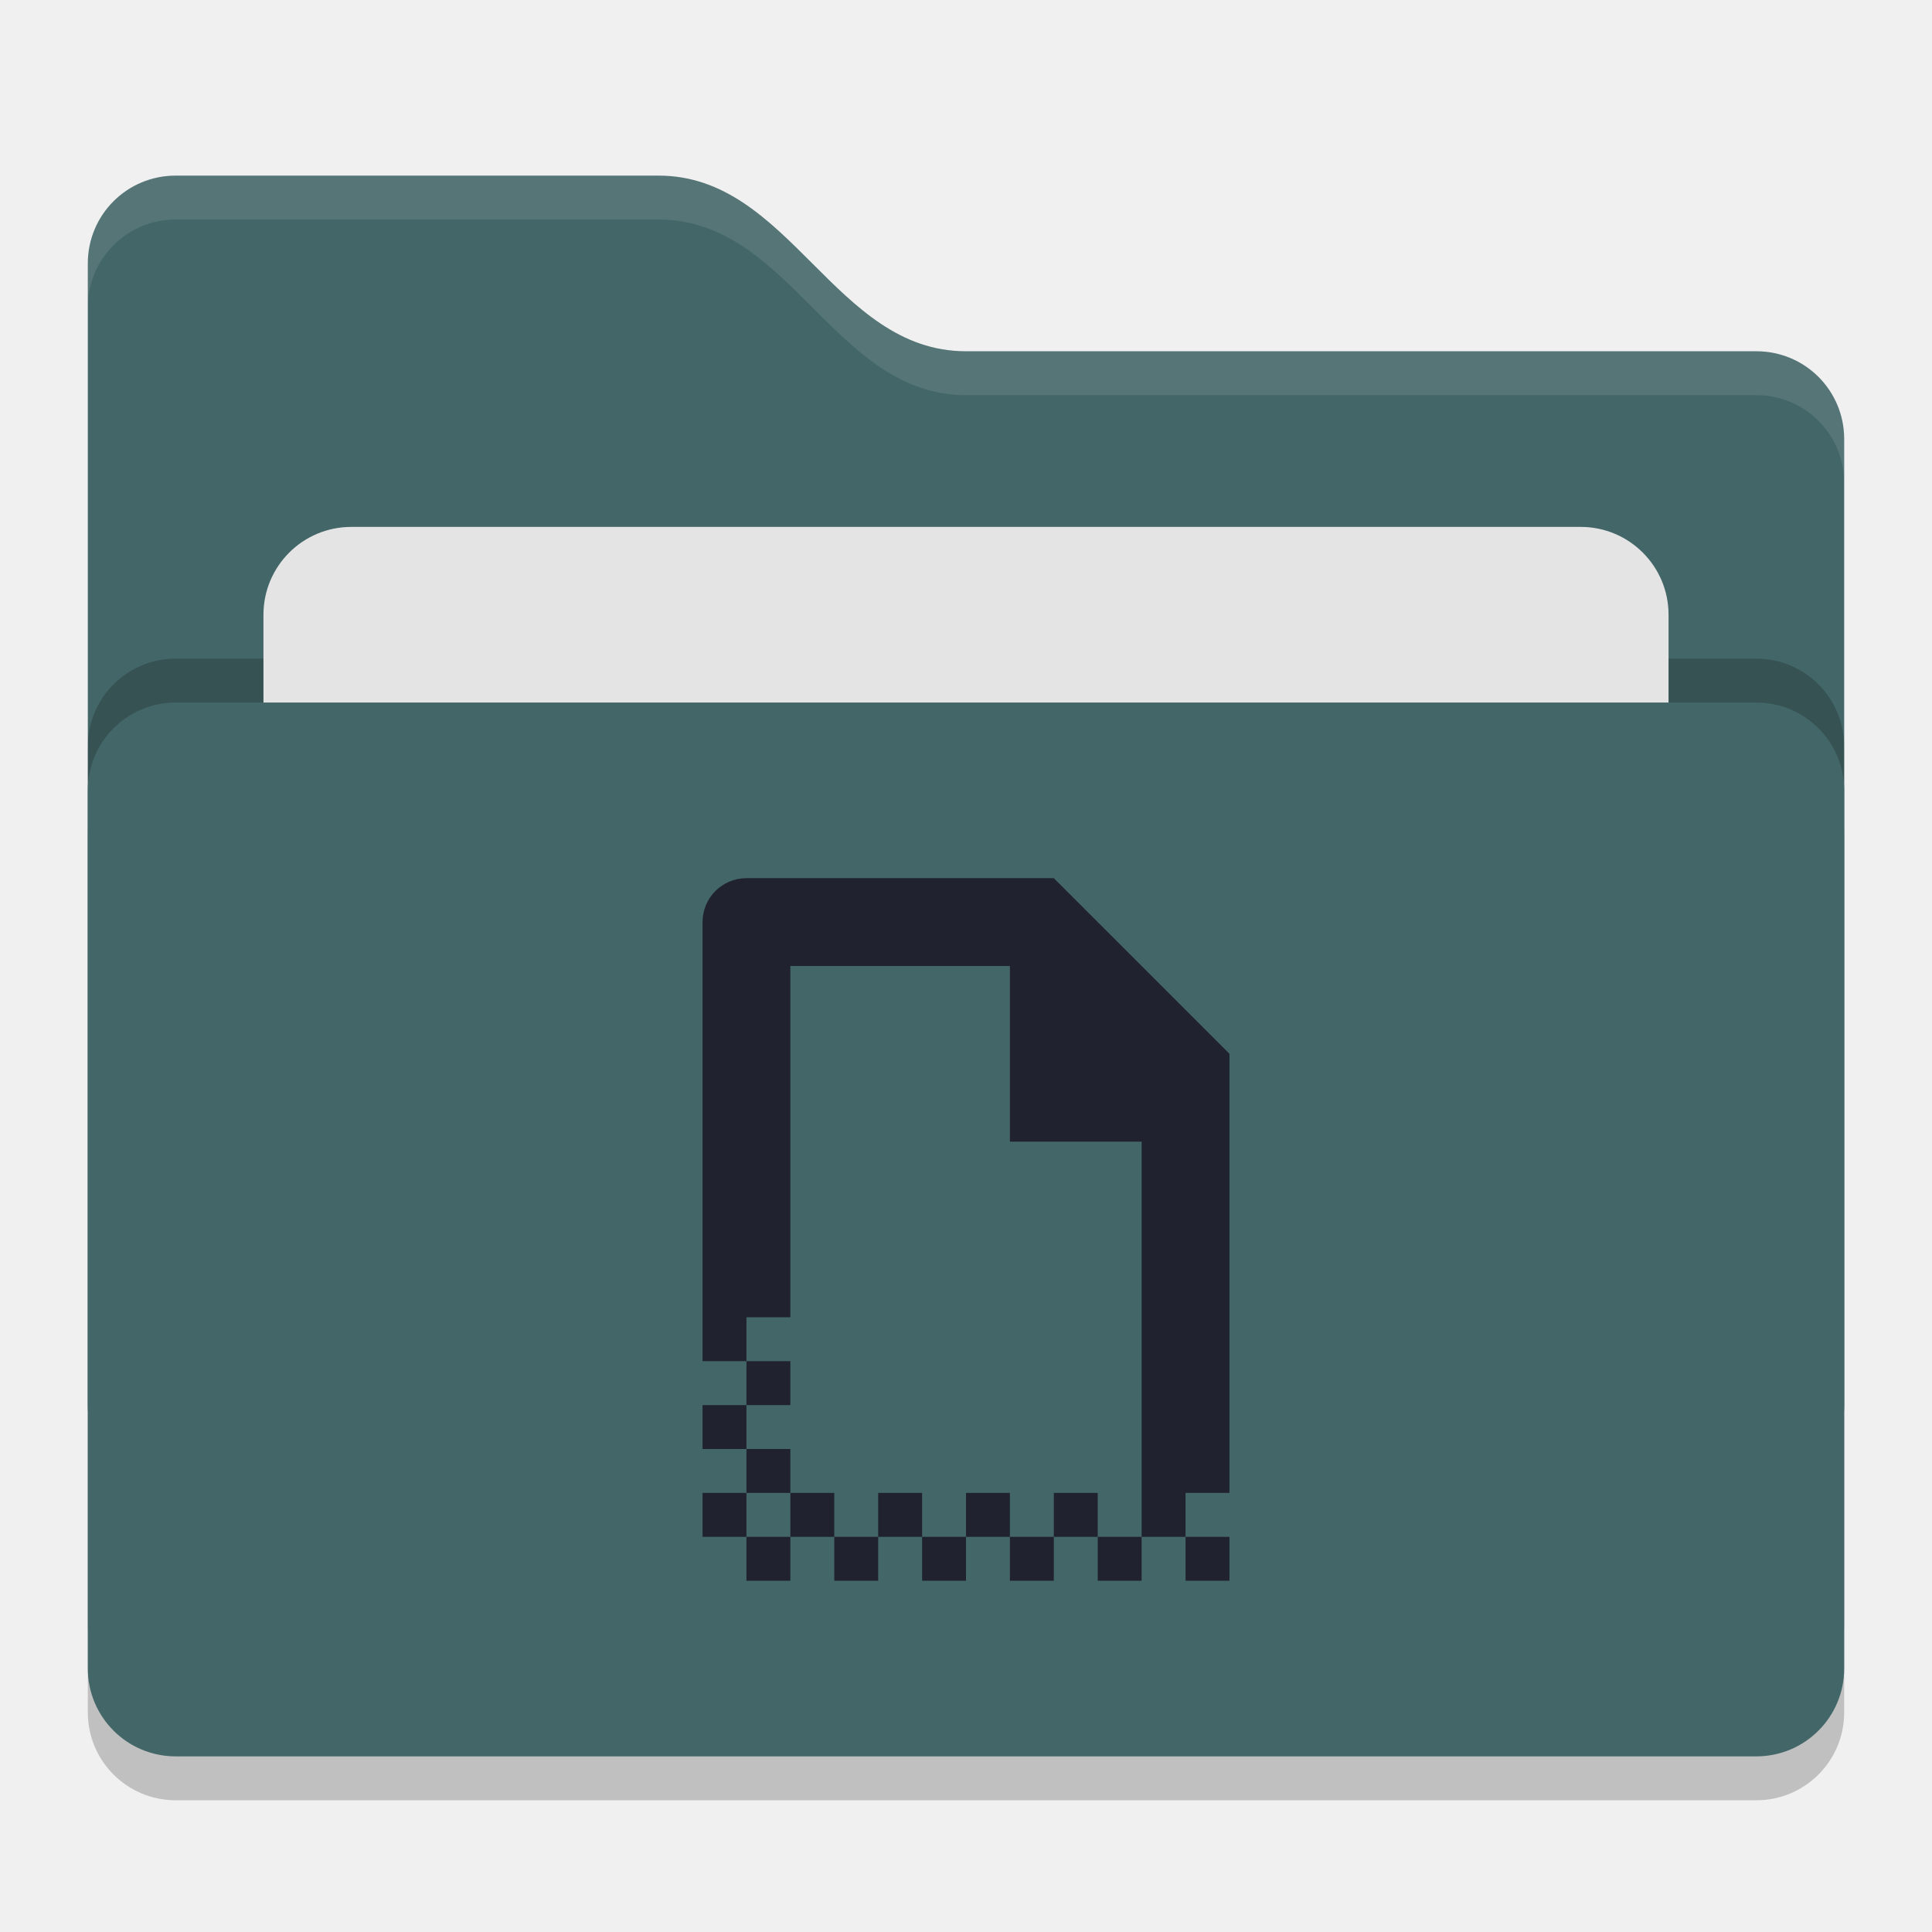
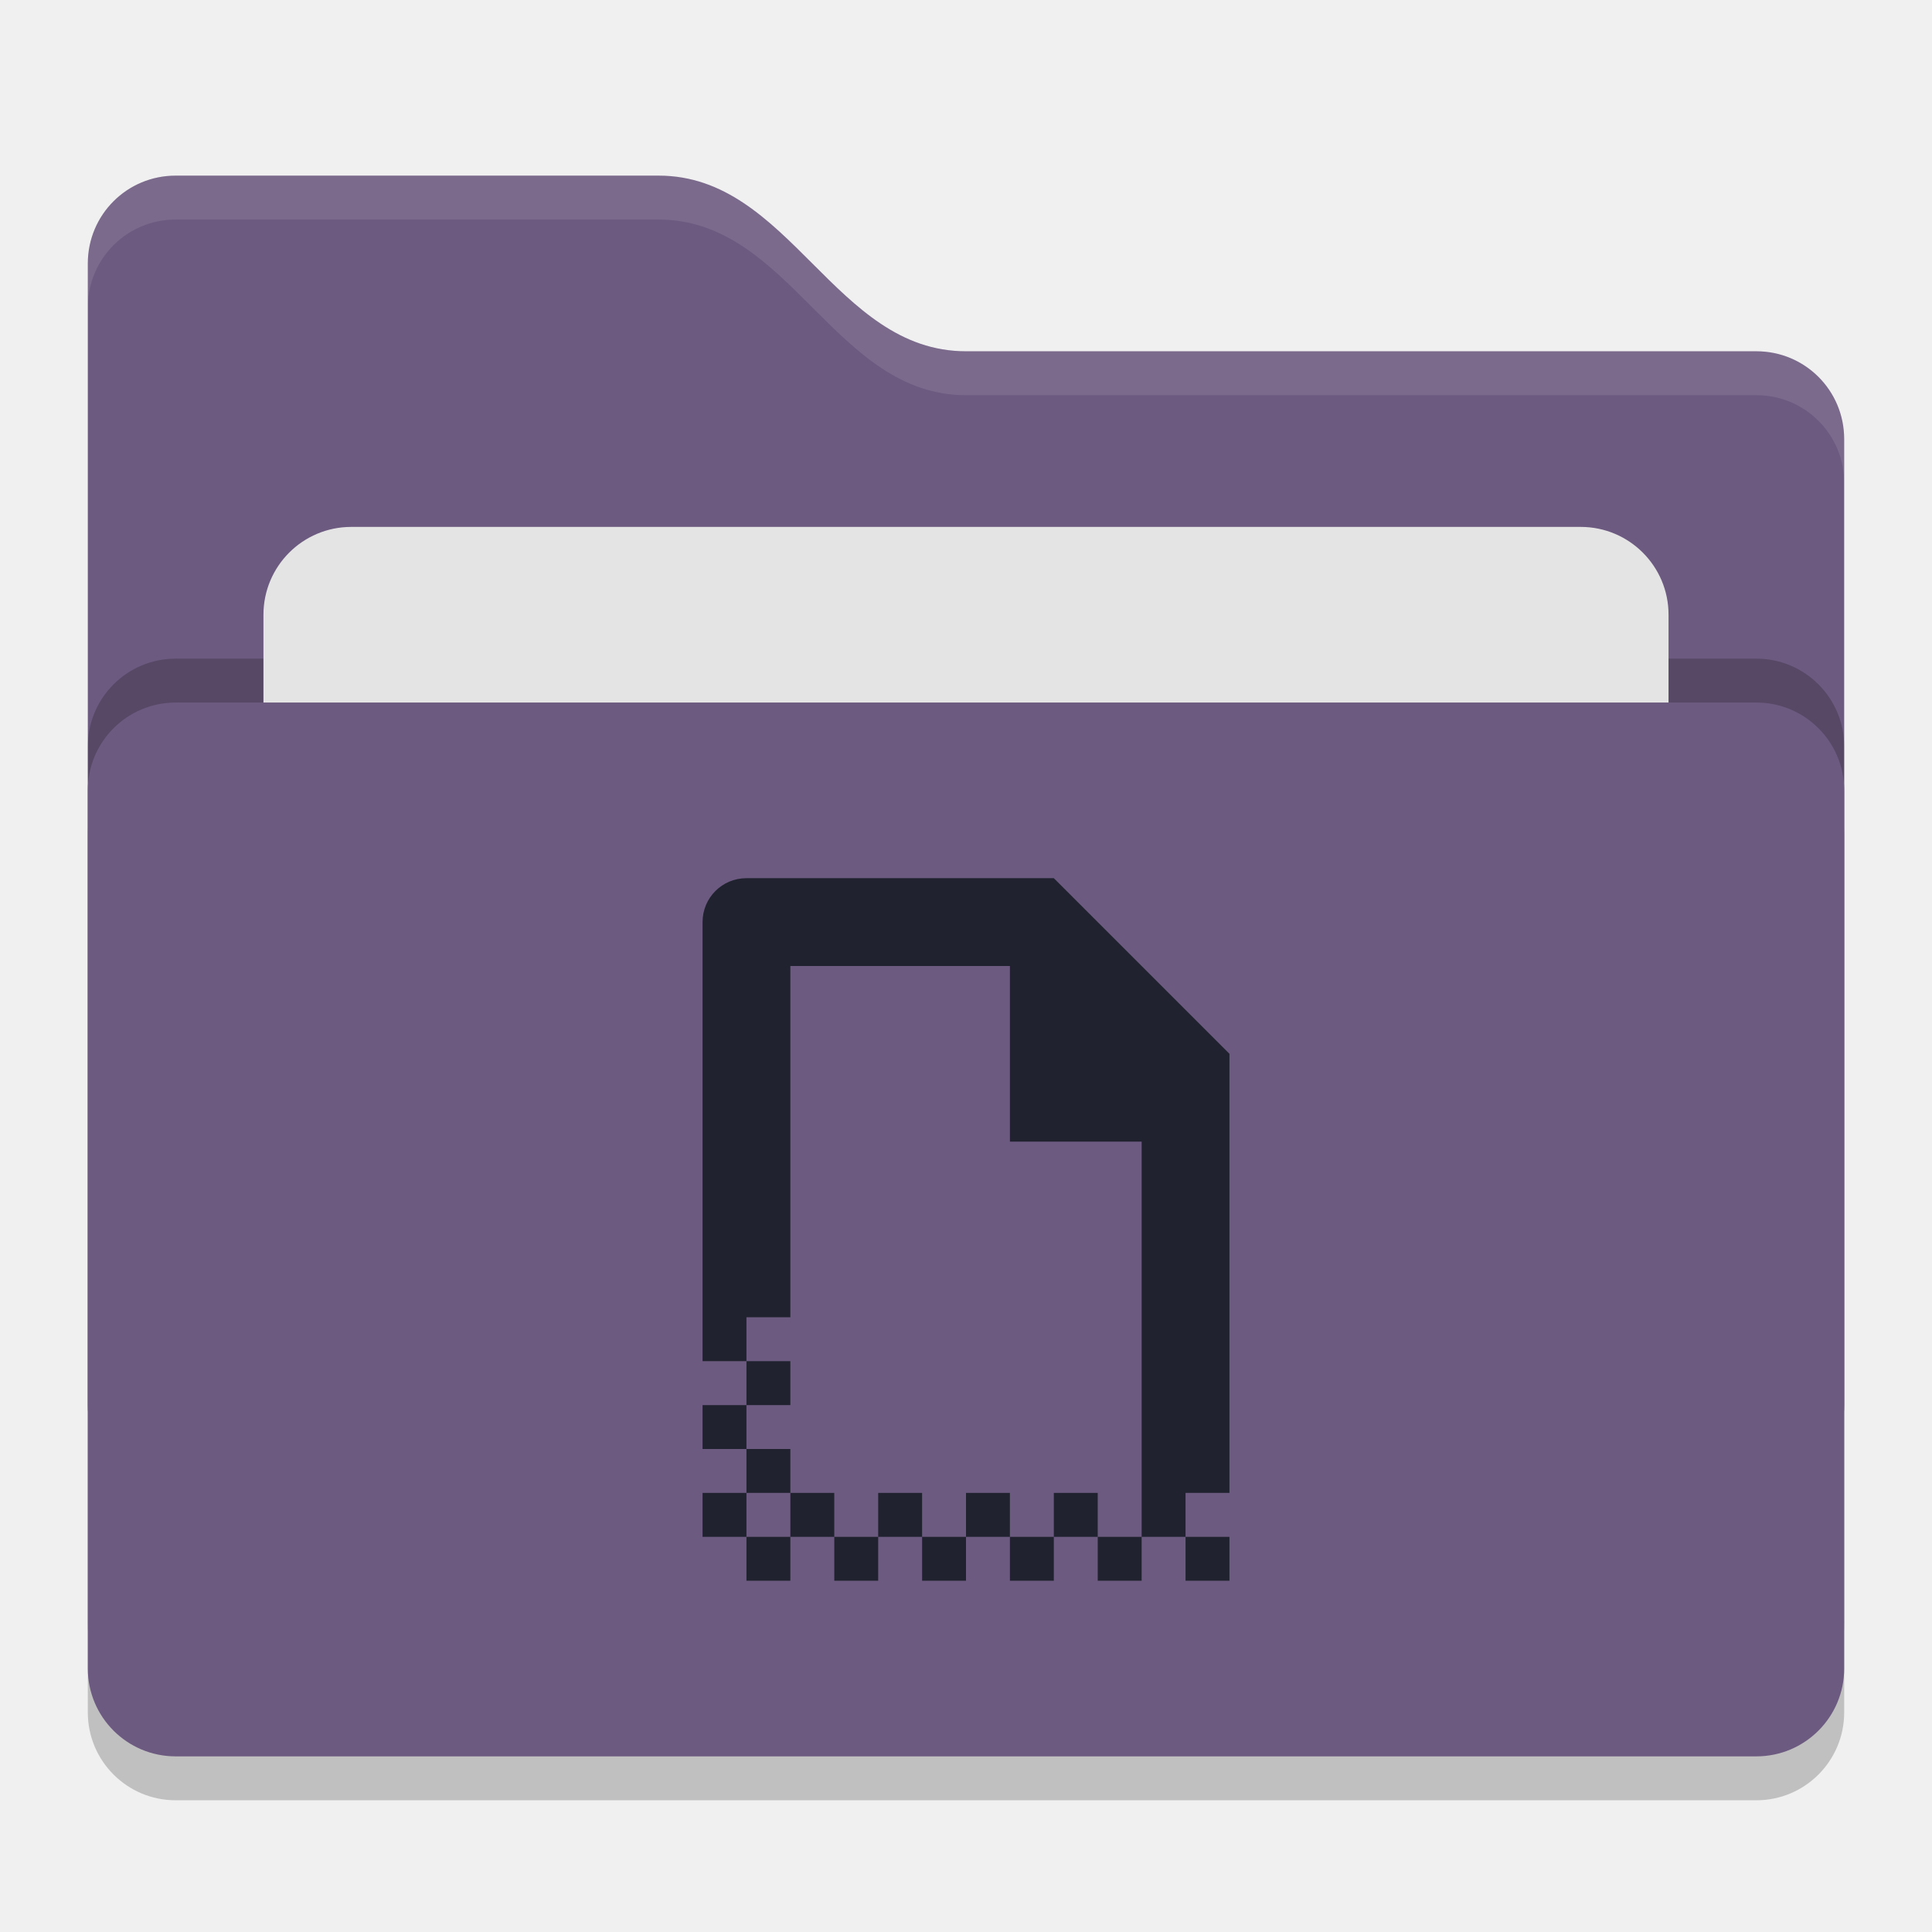
<svg xmlns="http://www.w3.org/2000/svg" width="22" height="22" version="1">
  <rect style="opacity:0.2" width="20" height="12" x="1" y="8.5" rx="1" ry="1" />
-   <path style="fill:#436668" d="M 1,16 C 1,16.554 1.446,17 2,17 H 20 C 20.554,17 21,16.554 21,16 V 5 C 21,4.446 20.554,4 20,4 H 11 C 9.5,4 9,2 7.5,2 H 2 C 1.446,2 1,2.446 1,3" />
+   <path style="fill:#6d5a80" d="M 1,16 C 1,16.554 1.446,17 2,17 H 20 C 20.554,17 21,16.554 21,16 V 5 C 21,4.446 20.554,4 20,4 H 11 C 9.5,4 9,2 7.5,2 H 2 C 1.446,2 1,2.446 1,3" />
  <rect style="opacity:0.2" width="20" height="12" x="1" y="7.5" rx="1" ry="1" />
  <rect style="fill:#e4e4e4" width="16" height="8" x="3" y="6" rx="1" ry="1" />
-   <rect style="fill:#436668" width="20" height="12" x="1" y="8" rx="1" ry="1" />
+   <rect style="fill:#6d5a80" width="20" height="12" x="1" y="8" rx="1" ry="1" />
  <path style="opacity:0.1;fill:#ffffff" d="M 2,2 C 1.446,2 1,2.446 1,3 V 3.5 C 1,2.946 1.446,2.5 2,2.5 H 7.5 C 9,2.5 9.5,4.5 11,4.5 H 20 C 20.554,4.5 21,4.946 21,5.5 V 5 C 21,4.446 20.554,4 20,4 H 11 C 9.5,4 9,2 7.5,2 Z" />
  <path style="fill:#20232f" d="M 8.5,10 C 8.223,10 8,10.223 8,10.5 V 15.5 H 8.5 V 15 H 9 V 11 H 11.5 V 13 H 13 V 17 17.5 H 13.5 V 17 H 14 V 12 L 12,10 Z M 13.5,17.5 V 18 H 14 V 17.5 Z M 13,17.5 H 12.5 V 18 H 13 Z M 12.5,17.5 V 17 H 12 V 17.5 Z M 12,17.5 H 11.5 V 18 H 12 Z M 11.5,17.5 V 17 H 11 V 17.5 Z M 11,17.5 H 10.5 V 18 H 11 Z M 10.5,17.5 V 17 H 10 V 17.5 Z M 10,17.5 H 9.5 V 18 H 10 Z M 9.5,17.5 V 17 H 9 V 17.5 Z M 9,17.5 H 8.5 V 18 H 9 Z M 8.5,17.5 V 17 H 8 V 17.5 Z M 8.5,17 H 9 V 16.5 H 8.5 Z M 8.5,16.5 V 16 H 8 V 16.5 Z M 8.5,16 H 9 V 15.5 H 8.5 Z" />
</svg>
